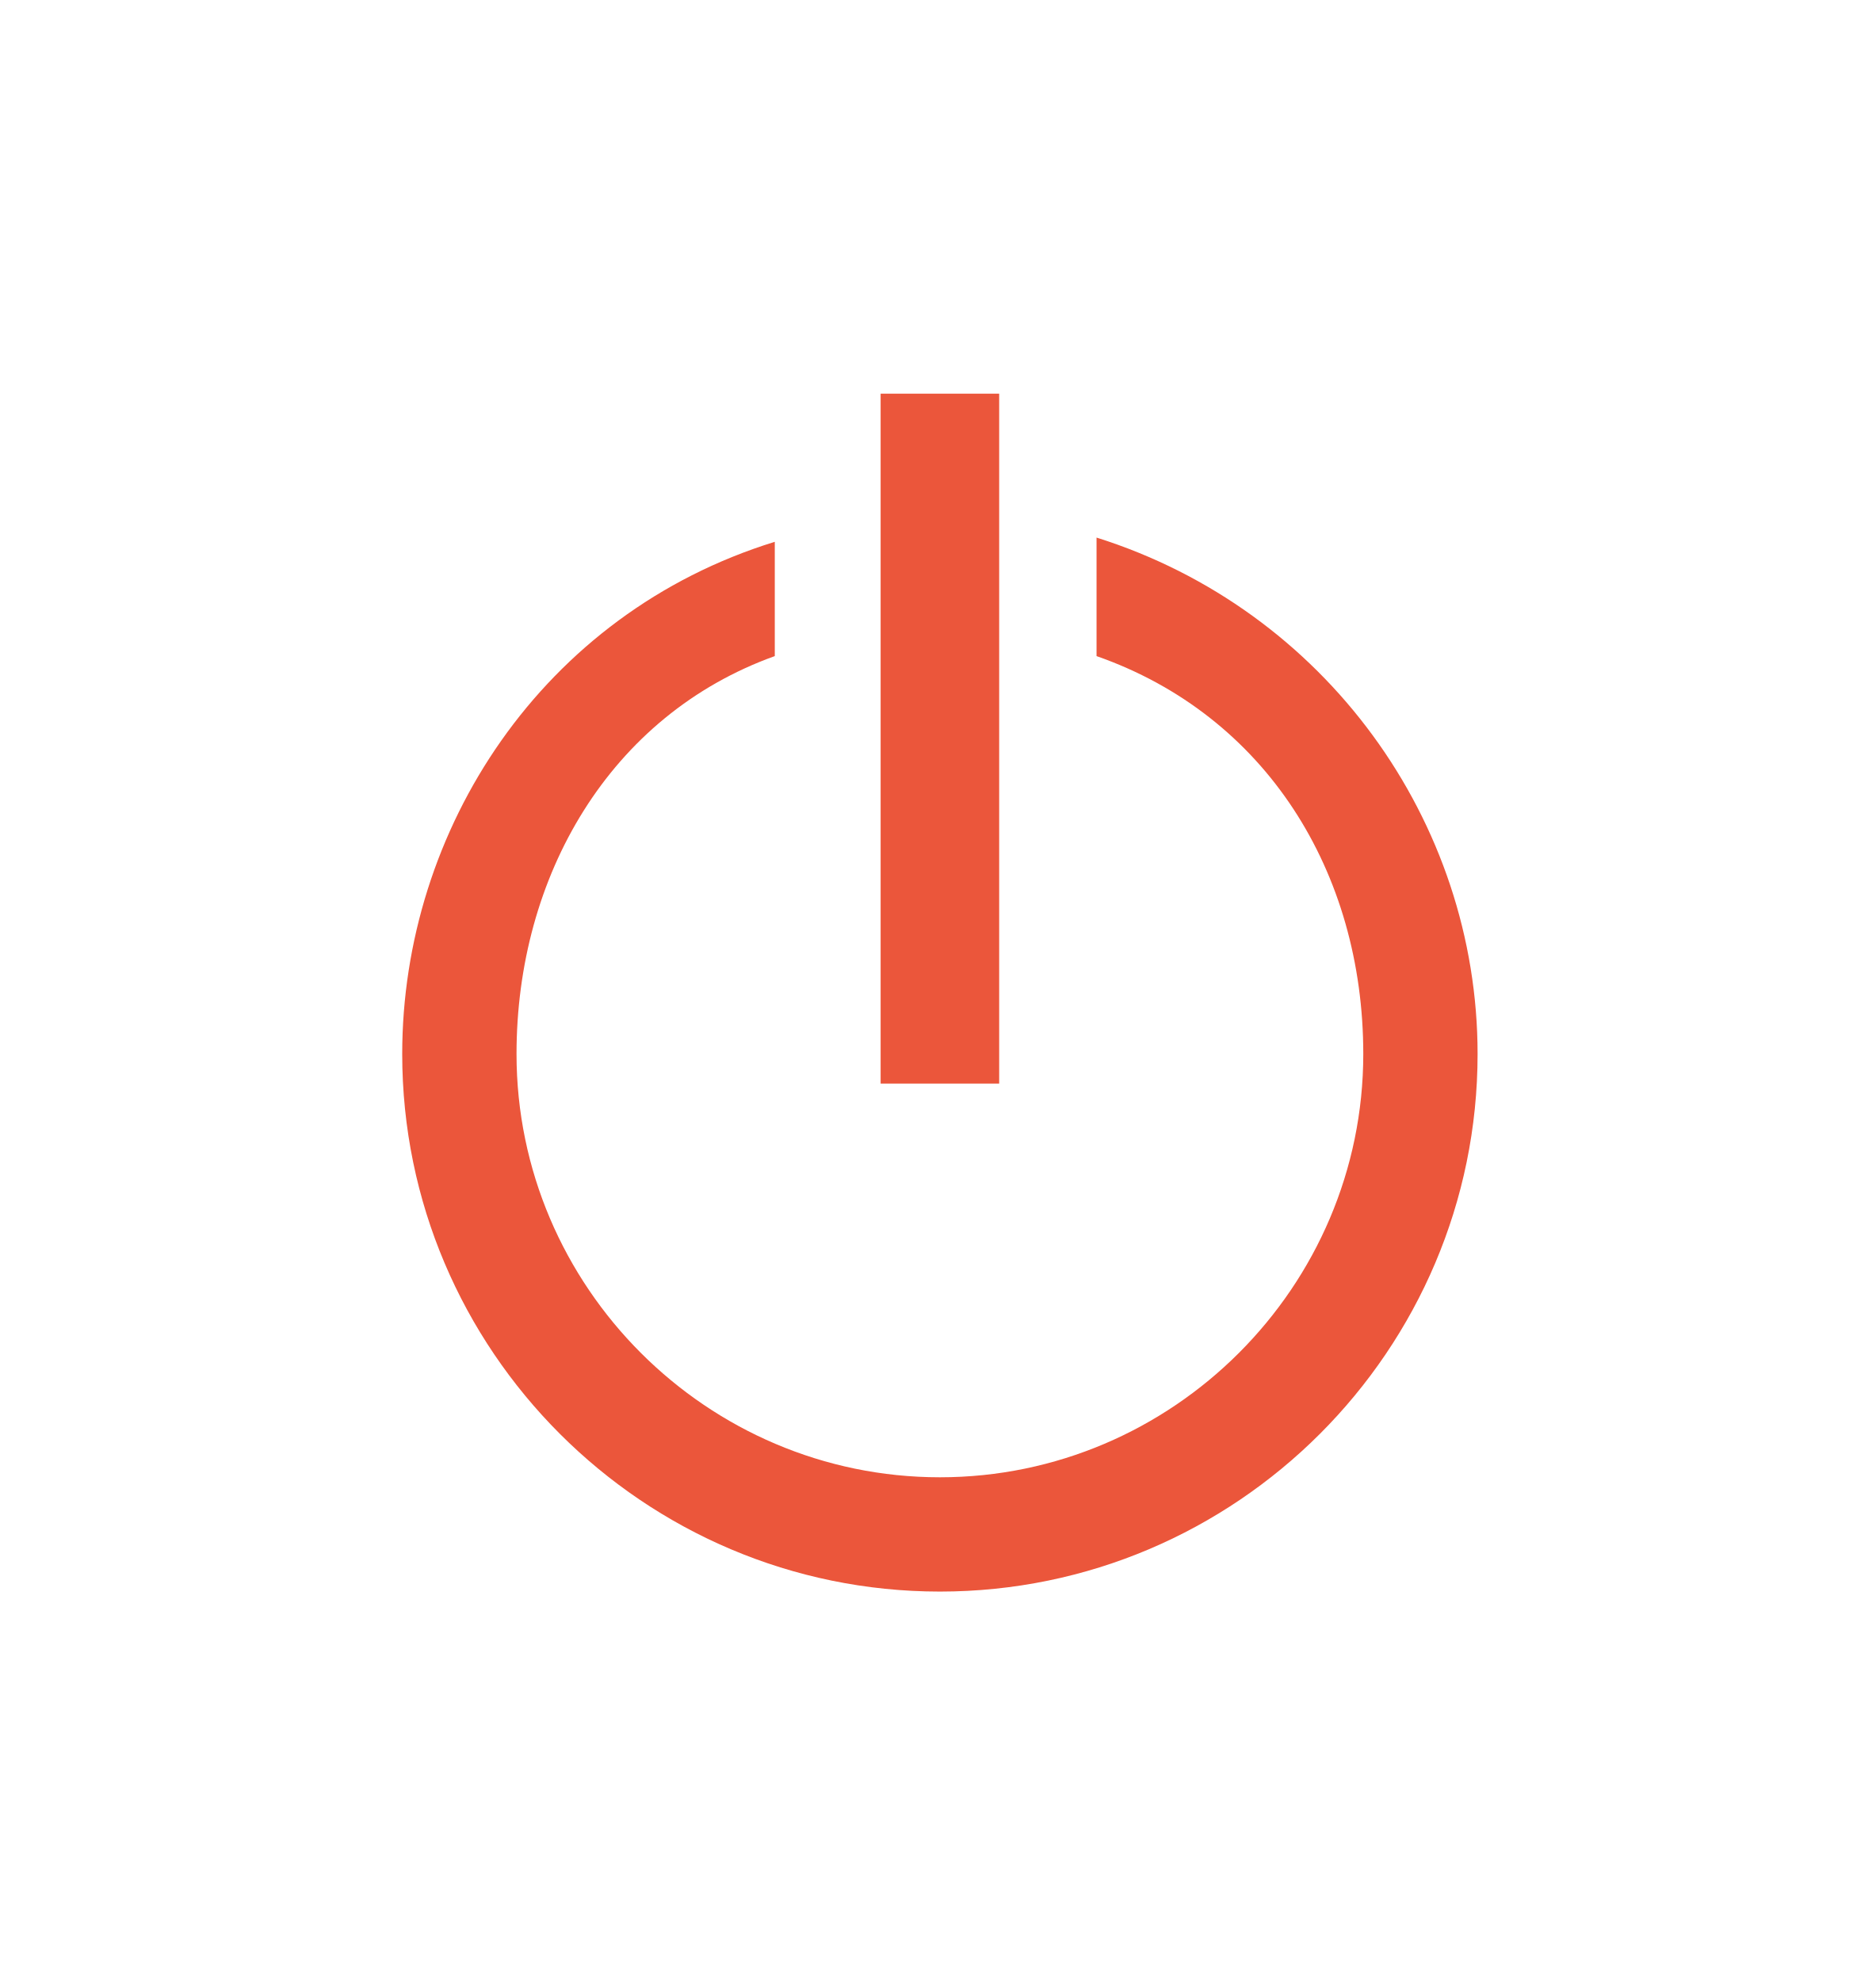
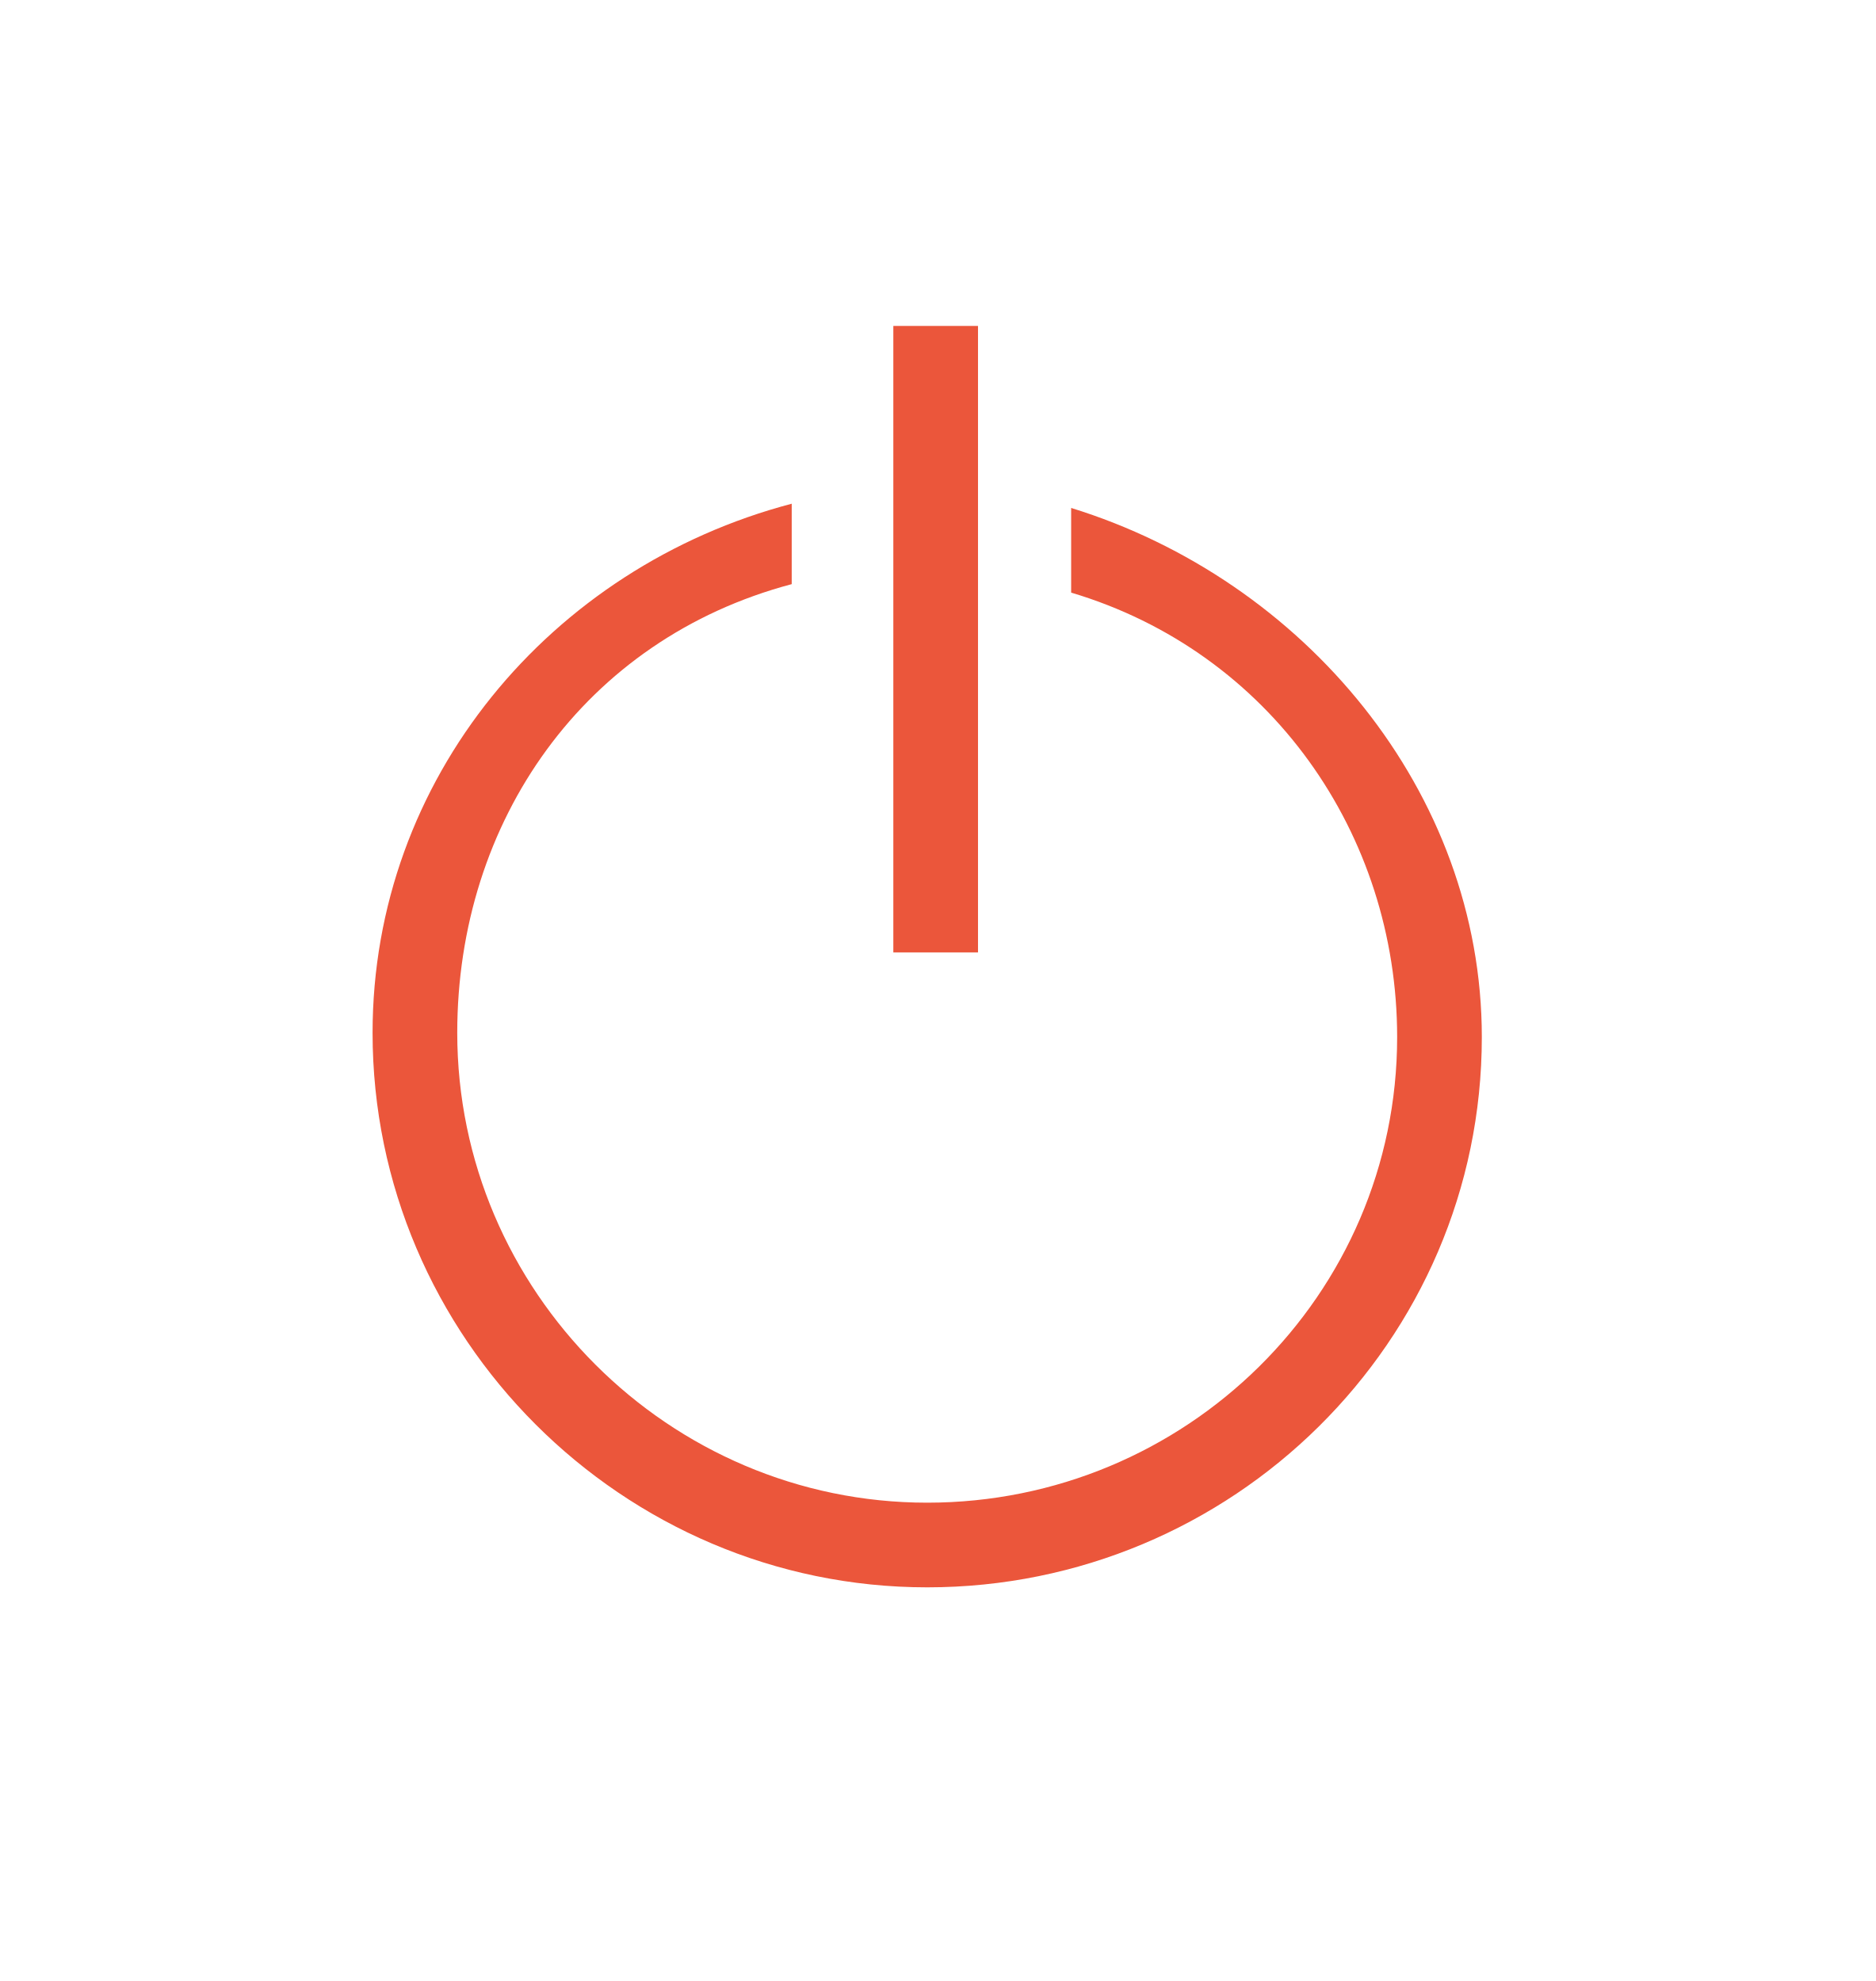
<svg xmlns="http://www.w3.org/2000/svg" version="1.1" id="Layer_1" x="0px" y="0px" viewBox="0 0 44.3 46.8" style="enable-background:new 0 0 44.3 46.8;" xml:space="preserve">
  <style type="text/css">
	.st0{fill:#EB563B;}
</style>
+   <rect x="21.1" y="7.7" class="st0" width="2" height="14.8" />
  <g>
-     <g>
-       <path class="st0" d="M22.2,37.6c-7,0-12.7-5.7-12.7-12.7c0-5.3,3.3-10.4,8.8-12.1v2.7c-3.9,1.4-6.1,5.2-6.1,9.4    c0,5.5,4.5,10,10,10s10-4.5,10-10c0-4.3-2.3-8-6.3-9.4v-2.8c5.4,1.7,9,6.7,9,12.2C34.9,31.9,29.2,37.6,22.2,37.6z" />
-     </g>
-     <rect x="20.8" y="9.3" class="st0" width="2.8" height="16.3" />
+     <path class="st0" d="M21.9,37.5c-7.2,0-13.1-5.9-13.1-13.1c0-6,4.2-11,9.9-12.5l0,1.9c-4.9,1.3-7.9,5.6-7.9,10.6   c0,6.1,5,11.1,11.1,11.1S33,30.6,33,24.5c0-4.8-3-9.1-7.7-10.5l0-2c5.5,1.7,9.7,6.7,9.7,12.5C35,31.7,29.1,37.5,21.9,37.5z" />
  </g>
</svg>
